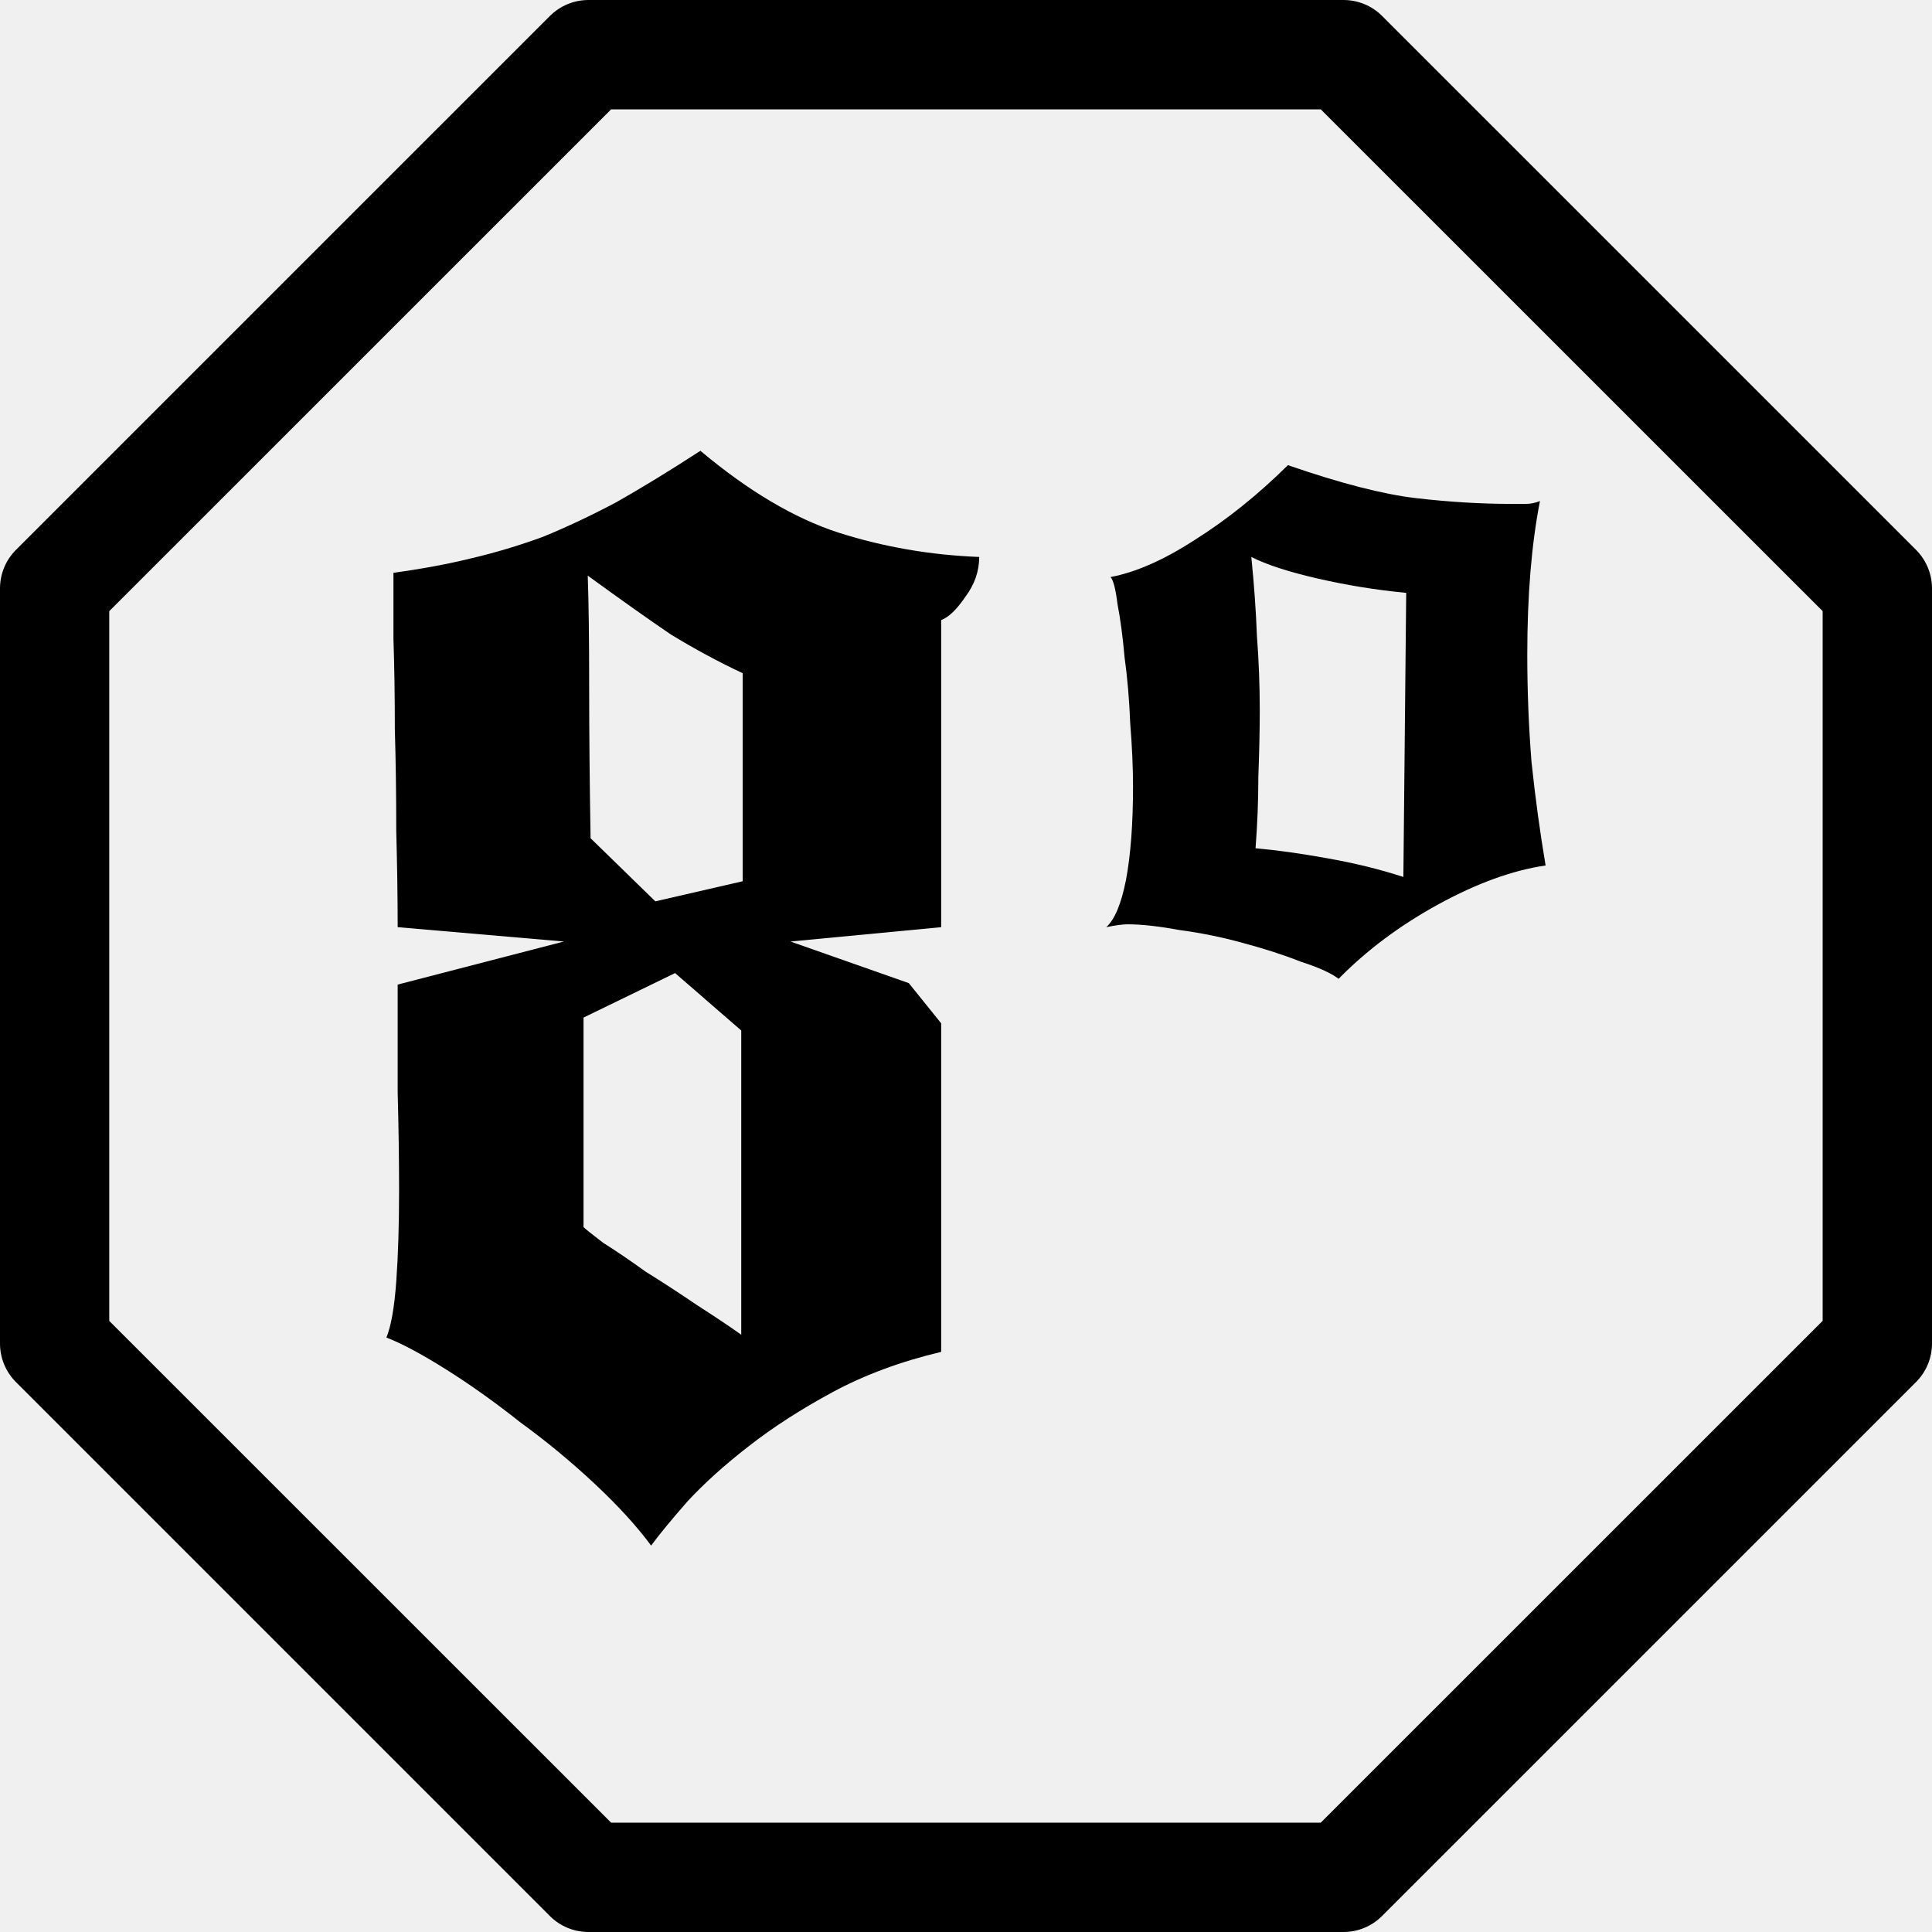
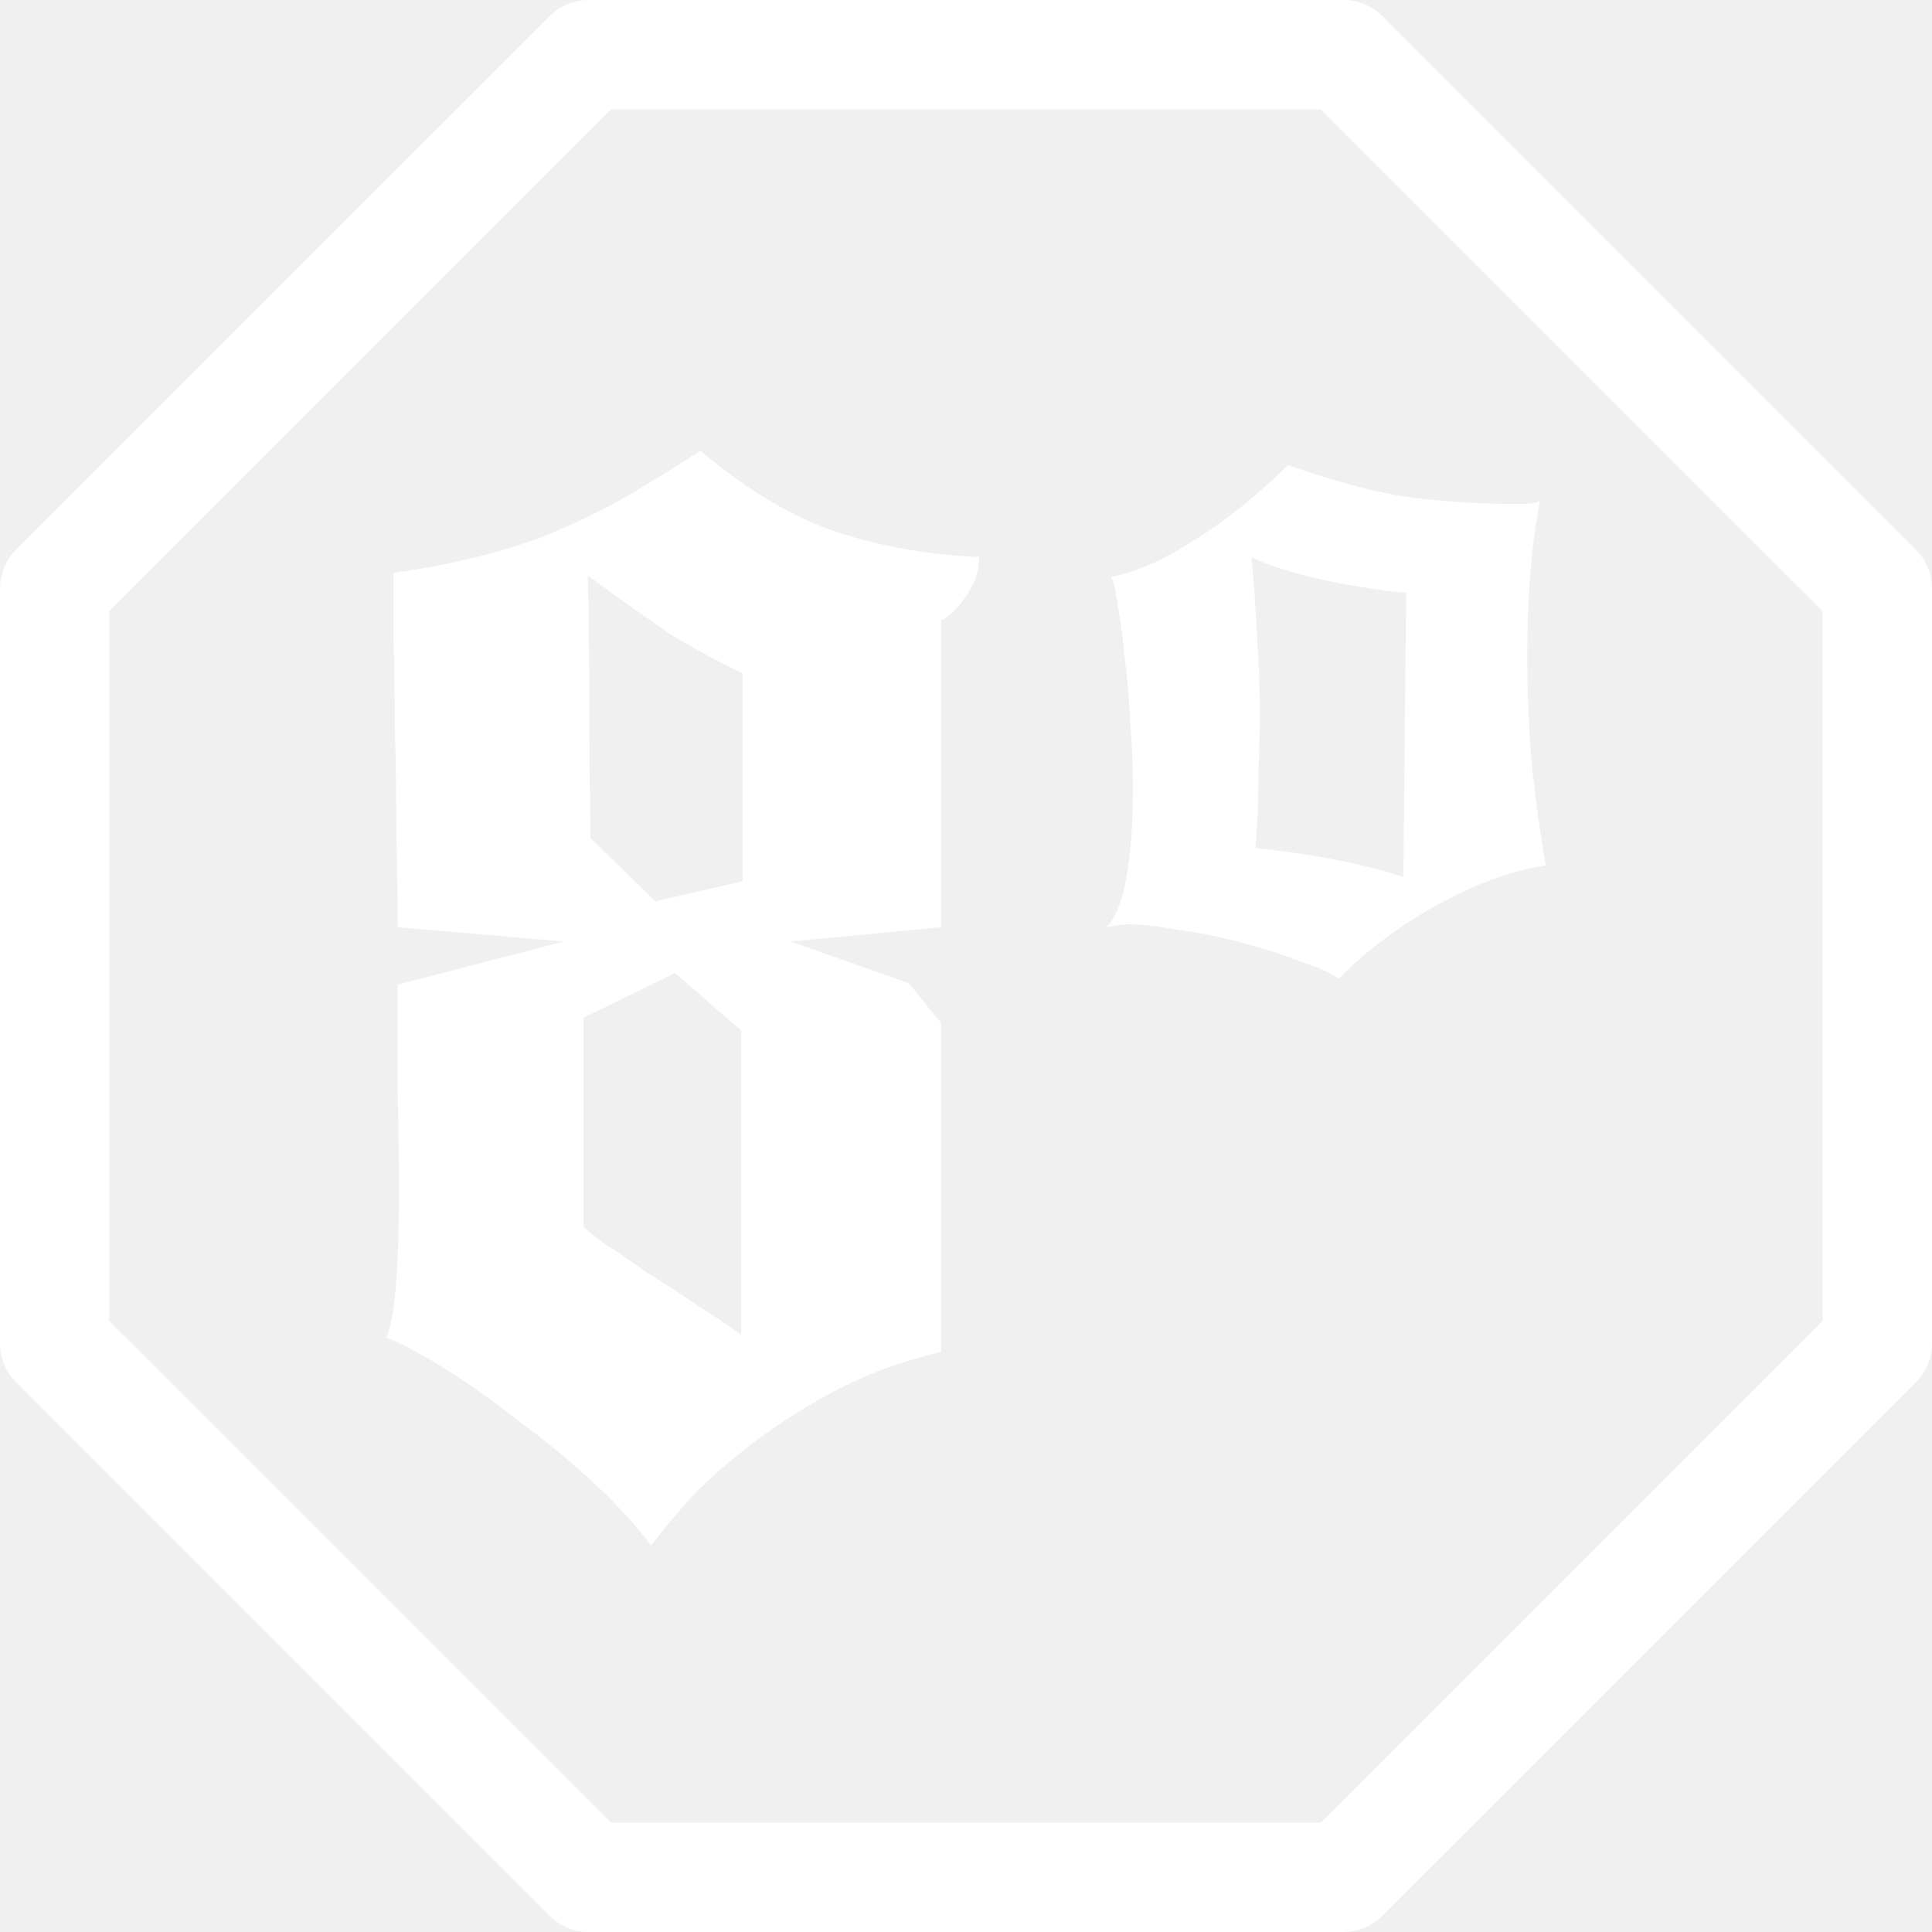
<svg xmlns="http://www.w3.org/2000/svg" width="inherit" height="inherit" viewBox="0 0 60 60" fill="none">
-   <path d="M39.998 14.446C41.63 15.01 42.957 15.352 43.977 15.47C44.997 15.589 45.989 15.649 46.95 15.649C47.125 15.649 47.271 15.649 47.388 15.649C47.534 15.649 47.679 15.619 47.825 15.56C47.563 16.896 47.431 18.486 47.431 20.328C47.431 21.457 47.475 22.571 47.563 23.67C47.679 24.769 47.825 25.838 48 26.878C46.98 27.027 45.872 27.428 44.677 28.081C43.481 28.735 42.446 29.507 41.572 30.398C41.339 30.22 40.945 30.042 40.391 29.864C39.866 29.656 39.269 29.463 38.598 29.284C37.957 29.106 37.301 28.973 36.63 28.883C35.989 28.765 35.45 28.705 35.013 28.705C34.867 28.705 34.648 28.735 34.356 28.794C34.619 28.557 34.823 28.066 34.969 27.324C35.114 26.551 35.187 25.586 35.187 24.427C35.187 23.833 35.158 23.18 35.1 22.467C35.071 21.724 35.012 21.041 34.925 20.417C34.867 19.763 34.794 19.214 34.706 18.768C34.648 18.293 34.575 18.011 34.488 17.921C35.275 17.773 36.149 17.387 37.111 16.763C38.103 16.139 39.065 15.367 39.998 14.446ZM43.671 18.412C42.738 18.323 41.82 18.174 40.916 17.966C40.012 17.758 39.327 17.535 38.861 17.297C38.948 18.159 39.006 18.976 39.035 19.748C39.094 20.521 39.123 21.293 39.123 22.066C39.123 22.66 39.108 23.343 39.079 24.115C39.079 24.858 39.05 25.601 38.992 26.343C39.662 26.403 40.406 26.507 41.222 26.655C42.067 26.804 42.855 26.997 43.583 27.235L43.671 18.412Z" fill="black" />
-   <path d="M12.219 17.788C13.093 17.669 13.895 17.52 14.624 17.342C15.382 17.164 16.125 16.941 16.854 16.674C17.583 16.377 18.341 16.02 19.128 15.604C19.915 15.159 20.79 14.624 21.752 14C23.238 15.248 24.667 16.094 26.037 16.54C27.436 16.986 28.894 17.238 30.41 17.297C30.41 17.743 30.264 18.159 29.973 18.545C29.71 18.931 29.462 19.169 29.229 19.258V28.794L24.55 29.24L28.224 30.532L29.229 31.78V41.984C27.976 42.281 26.853 42.697 25.862 43.232C24.871 43.767 23.996 44.331 23.238 44.925C22.51 45.49 21.883 46.054 21.358 46.619C20.862 47.183 20.483 47.644 20.221 48C19.784 47.406 19.201 46.767 18.472 46.084C17.743 45.401 16.971 44.762 16.154 44.168C15.367 43.544 14.595 42.994 13.837 42.519C13.079 42.044 12.466 41.717 12 41.539C12.146 41.182 12.248 40.603 12.306 39.801C12.364 38.999 12.394 38.048 12.394 36.949C12.394 36.028 12.379 35.018 12.35 33.919C12.35 32.79 12.35 31.676 12.35 30.577L17.51 29.24L12.35 28.794C12.35 27.873 12.335 26.878 12.306 25.809C12.306 24.709 12.292 23.655 12.262 22.645C12.262 21.635 12.248 20.699 12.219 19.837C12.219 18.976 12.219 18.293 12.219 17.788ZM23.02 32.003L20.965 30.22L18.122 31.602V38.108C18.18 38.167 18.384 38.33 18.734 38.598C19.113 38.835 19.551 39.132 20.046 39.489C20.571 39.816 21.096 40.157 21.62 40.514C22.174 40.87 22.641 41.182 23.02 41.45V32.003ZM18.253 17.877C18.282 18.679 18.297 19.823 18.297 21.308C18.297 22.764 18.312 24.338 18.341 26.032L20.352 27.992L23.064 27.368V20.907C22.305 20.55 21.562 20.149 20.833 19.704C20.134 19.229 19.274 18.619 18.253 17.877Z" fill="black" />
-   <path d="M41.721 60H18.276C17.827 60 17.393 59.822 17.077 59.504L0.496 42.923C0.178 42.605 0 42.174 0 41.724V18.275C0 17.826 0.178 17.392 0.496 17.076L17.077 0.496C17.396 0.178 17.827 0 18.276 0H41.724C42.173 0 42.607 0.178 42.923 0.496L59.504 17.076C59.822 17.395 60 17.826 60 18.275V41.722C60 42.171 59.822 42.605 59.504 42.921L42.923 59.501C42.604 59.822 42.173 60 41.721 60ZM18.979 56.604H41.018L56.604 41.02V18.98L41.018 3.396H18.979L3.393 18.98V41.022L18.979 56.604Z" fill="black" />
+   <path d="M39.998 14.446C41.63 15.01 42.957 15.352 43.977 15.47C44.997 15.589 45.989 15.649 46.95 15.649C47.125 15.649 47.271 15.649 47.388 15.649C47.534 15.649 47.679 15.619 47.825 15.56C47.563 16.896 47.431 18.486 47.431 20.328C47.431 21.457 47.475 22.571 47.563 23.67C47.679 24.769 47.825 25.838 48 26.878C46.98 27.027 45.872 27.428 44.677 28.081C43.481 28.735 42.446 29.507 41.572 30.398C41.339 30.22 40.945 30.042 40.391 29.864C39.866 29.656 39.269 29.463 38.598 29.284C37.957 29.106 37.301 28.973 36.63 28.883C35.989 28.765 35.45 28.705 35.013 28.705C34.867 28.705 34.648 28.735 34.356 28.794C34.619 28.557 34.823 28.066 34.969 27.324C35.114 26.551 35.187 25.586 35.187 24.427C35.187 23.833 35.158 23.18 35.1 22.467C35.071 21.724 35.012 21.041 34.925 20.417C34.867 19.763 34.794 19.214 34.706 18.768C34.648 18.293 34.575 18.011 34.488 17.921C35.275 17.773 36.149 17.387 37.111 16.763C38.103 16.139 39.065 15.367 39.998 14.446ZM43.671 18.412C42.738 18.323 41.82 18.174 40.916 17.966C40.012 17.758 39.327 17.535 38.861 17.297C38.948 18.159 39.006 18.976 39.035 19.748C39.094 20.521 39.123 21.293 39.123 22.066C39.123 22.66 39.108 23.343 39.079 24.115C39.079 24.858 39.05 25.601 38.992 26.343C39.662 26.403 40.406 26.507 41.222 26.655C42.067 26.804 42.855 26.997 43.583 27.235L43.671 18.412Z" fill="white" />
+   <path d="M12.219 17.788C13.093 17.669 13.895 17.52 14.624 17.342C15.382 17.164 16.125 16.941 16.854 16.674C17.583 16.377 18.341 16.02 19.128 15.604C19.915 15.159 20.79 14.624 21.752 14C23.238 15.248 24.667 16.094 26.037 16.54C27.436 16.986 28.894 17.238 30.41 17.297C30.41 17.743 30.264 18.159 29.973 18.545C29.71 18.931 29.462 19.169 29.229 19.258V28.794L24.55 29.24L28.224 30.532L29.229 31.78V41.984C27.976 42.281 26.853 42.697 25.862 43.232C24.871 43.767 23.996 44.331 23.238 44.925C22.51 45.49 21.883 46.054 21.358 46.619C20.862 47.183 20.483 47.644 20.221 48C19.784 47.406 19.201 46.767 18.472 46.084C17.743 45.401 16.971 44.762 16.154 44.168C15.367 43.544 14.595 42.994 13.837 42.519C13.079 42.044 12.466 41.717 12 41.539C12.146 41.182 12.248 40.603 12.306 39.801C12.364 38.999 12.394 38.048 12.394 36.949C12.394 36.028 12.379 35.018 12.35 33.919C12.35 32.79 12.35 31.676 12.35 30.577L17.51 29.24L12.35 28.794C12.35 27.873 12.335 26.878 12.306 25.809C12.306 24.709 12.292 23.655 12.262 22.645C12.262 21.635 12.248 20.699 12.219 19.837C12.219 18.976 12.219 18.293 12.219 17.788ZM23.02 32.003L20.965 30.22L18.122 31.602V38.108C18.18 38.167 18.384 38.33 18.734 38.598C19.113 38.835 19.551 39.132 20.046 39.489C20.571 39.816 21.096 40.157 21.62 40.514C22.174 40.87 22.641 41.182 23.02 41.45V32.003ZM18.253 17.877C18.282 18.679 18.297 19.823 18.297 21.308C18.297 22.764 18.312 24.338 18.341 26.032L20.352 27.992L23.064 27.368V20.907C22.305 20.55 21.562 20.149 20.833 19.704C20.134 19.229 19.274 18.619 18.253 17.877Z" fill="white" />
+   <path d="M41.721 60H18.276C17.827 60 17.393 59.822 17.077 59.504L0.496 42.923C0.178 42.605 0 42.174 0 41.724V18.275C0 17.826 0.178 17.392 0.496 17.076L17.077 0.496C17.396 0.178 17.827 0 18.276 0H41.724C42.173 0 42.607 0.178 42.923 0.496L59.504 17.076C59.822 17.395 60 17.826 60 18.275V41.722C60 42.171 59.822 42.605 59.504 42.921L42.923 59.501C42.604 59.822 42.173 60 41.721 60ZM18.979 56.604H41.018L56.604 41.02V18.98L41.018 3.396H18.979L3.393 18.98V41.022L18.979 56.604Z" fill="white" />
</svg>
